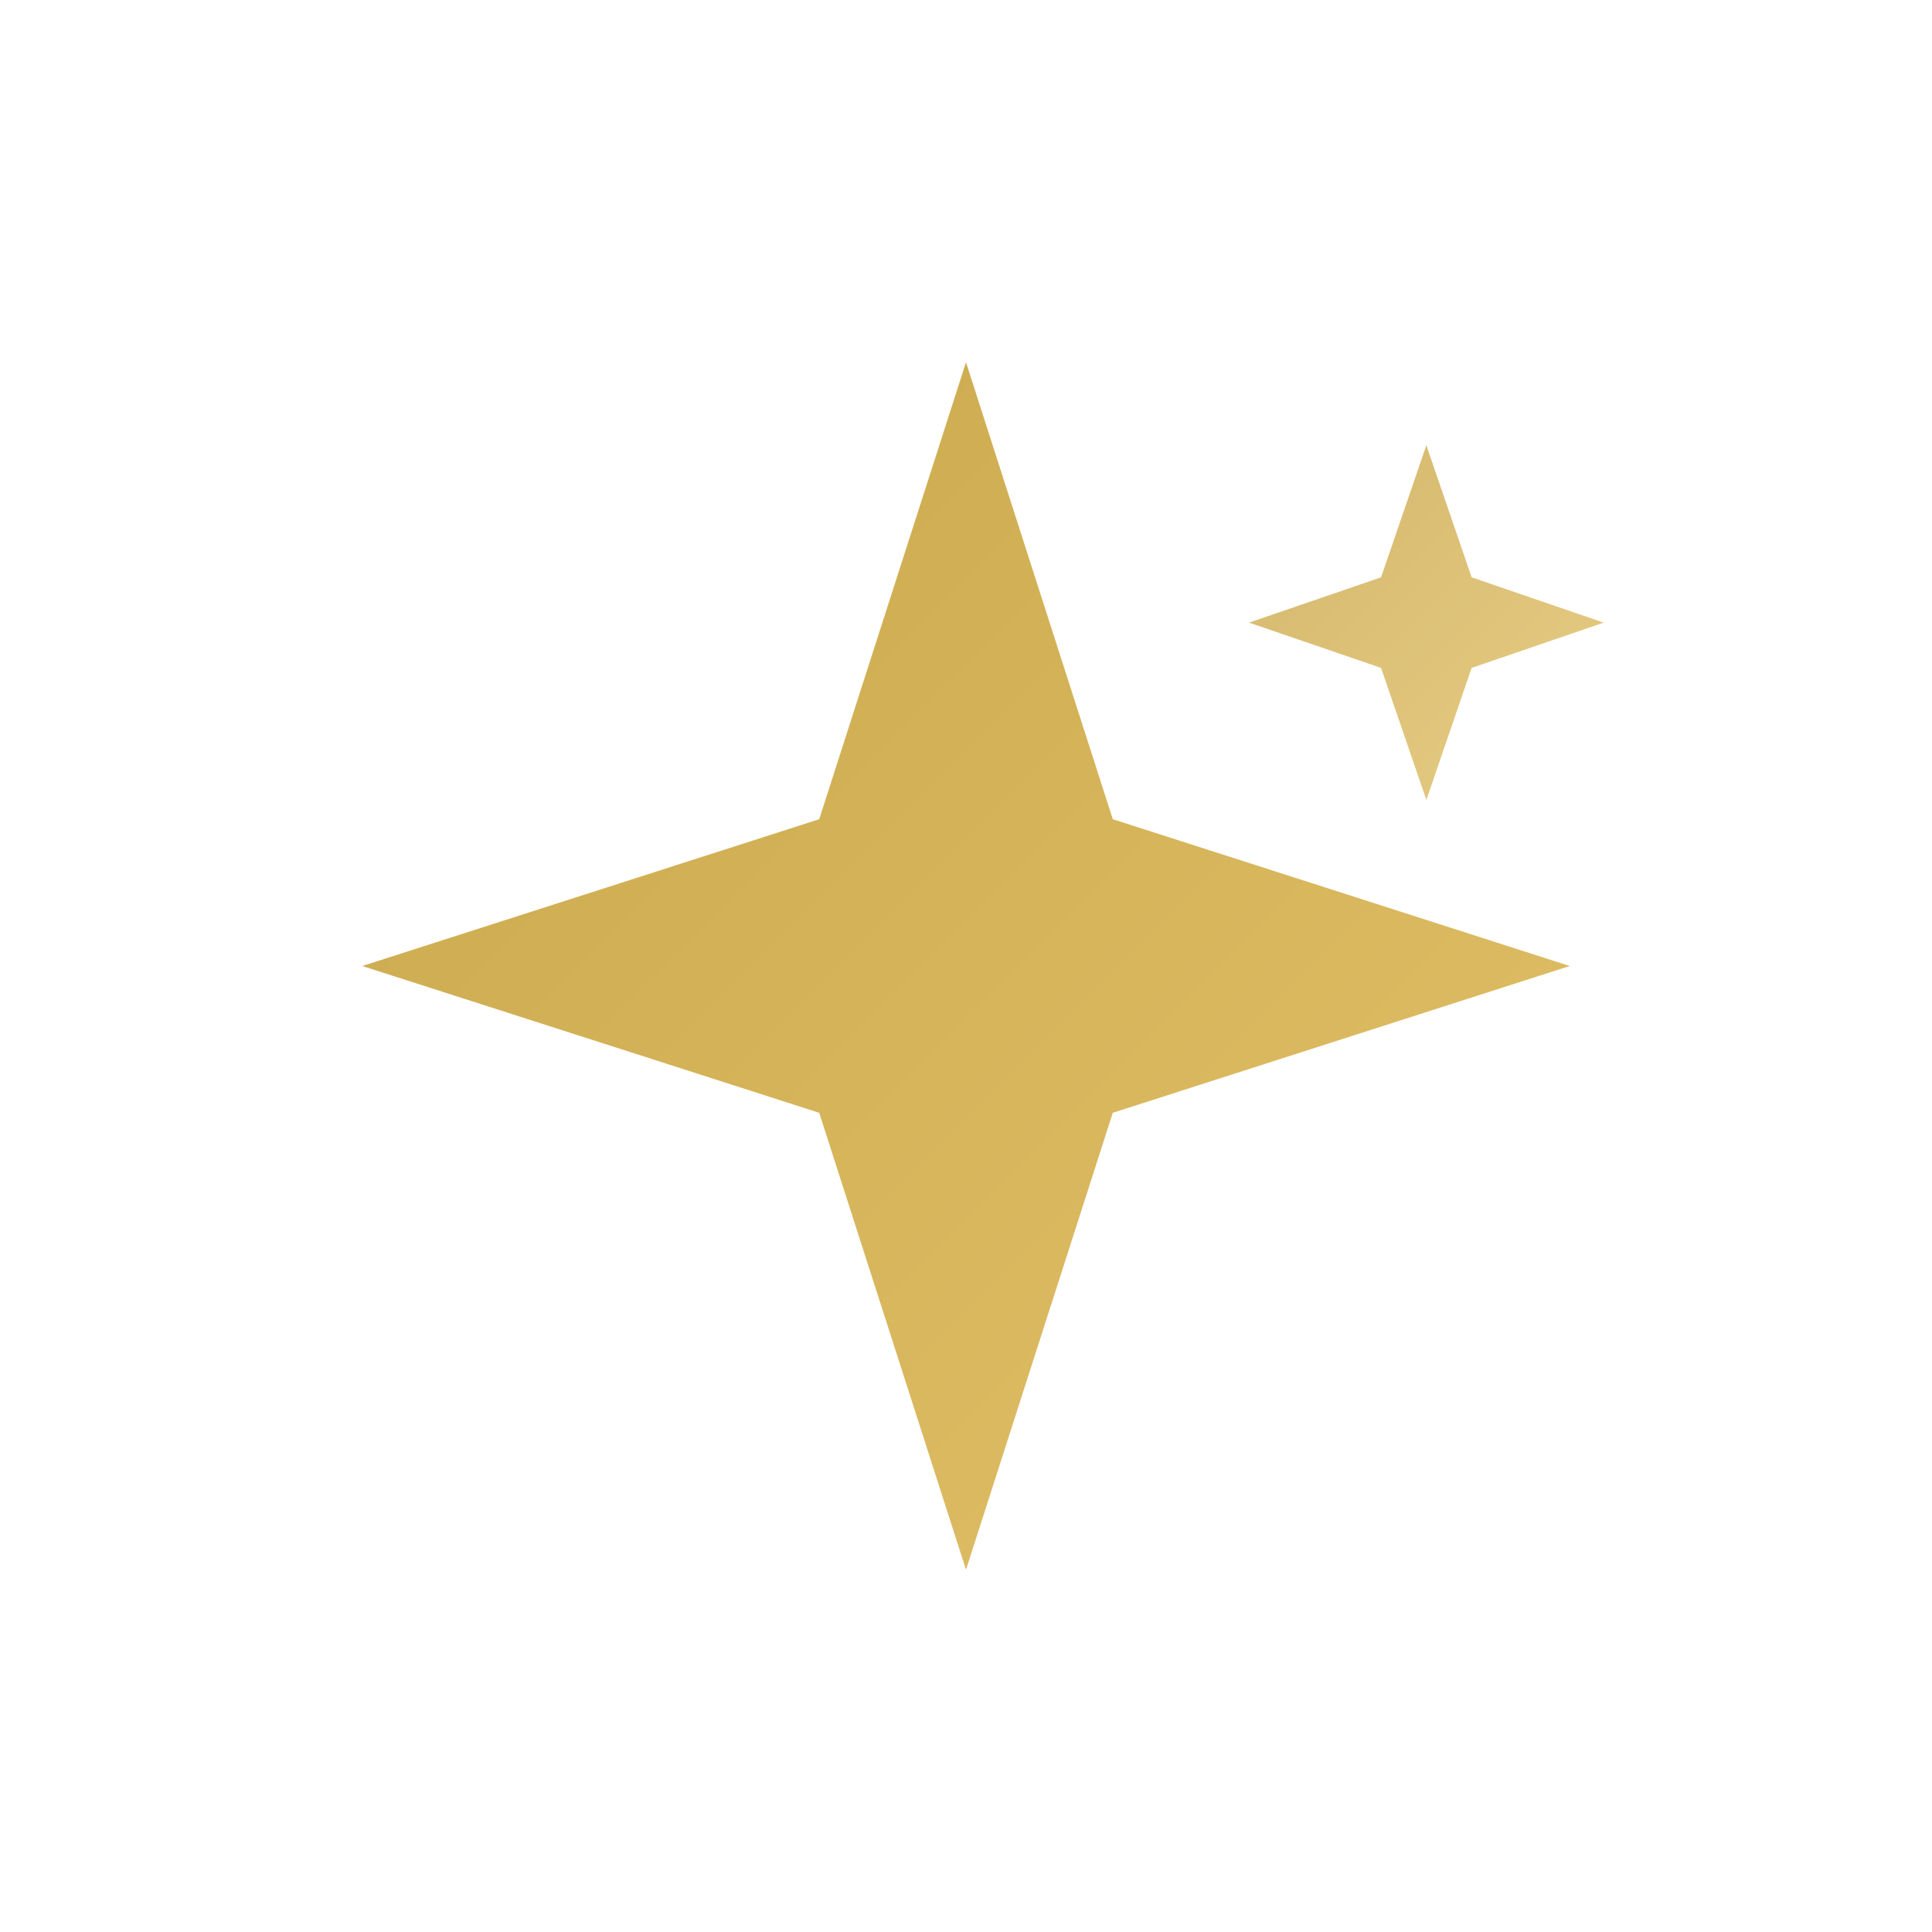
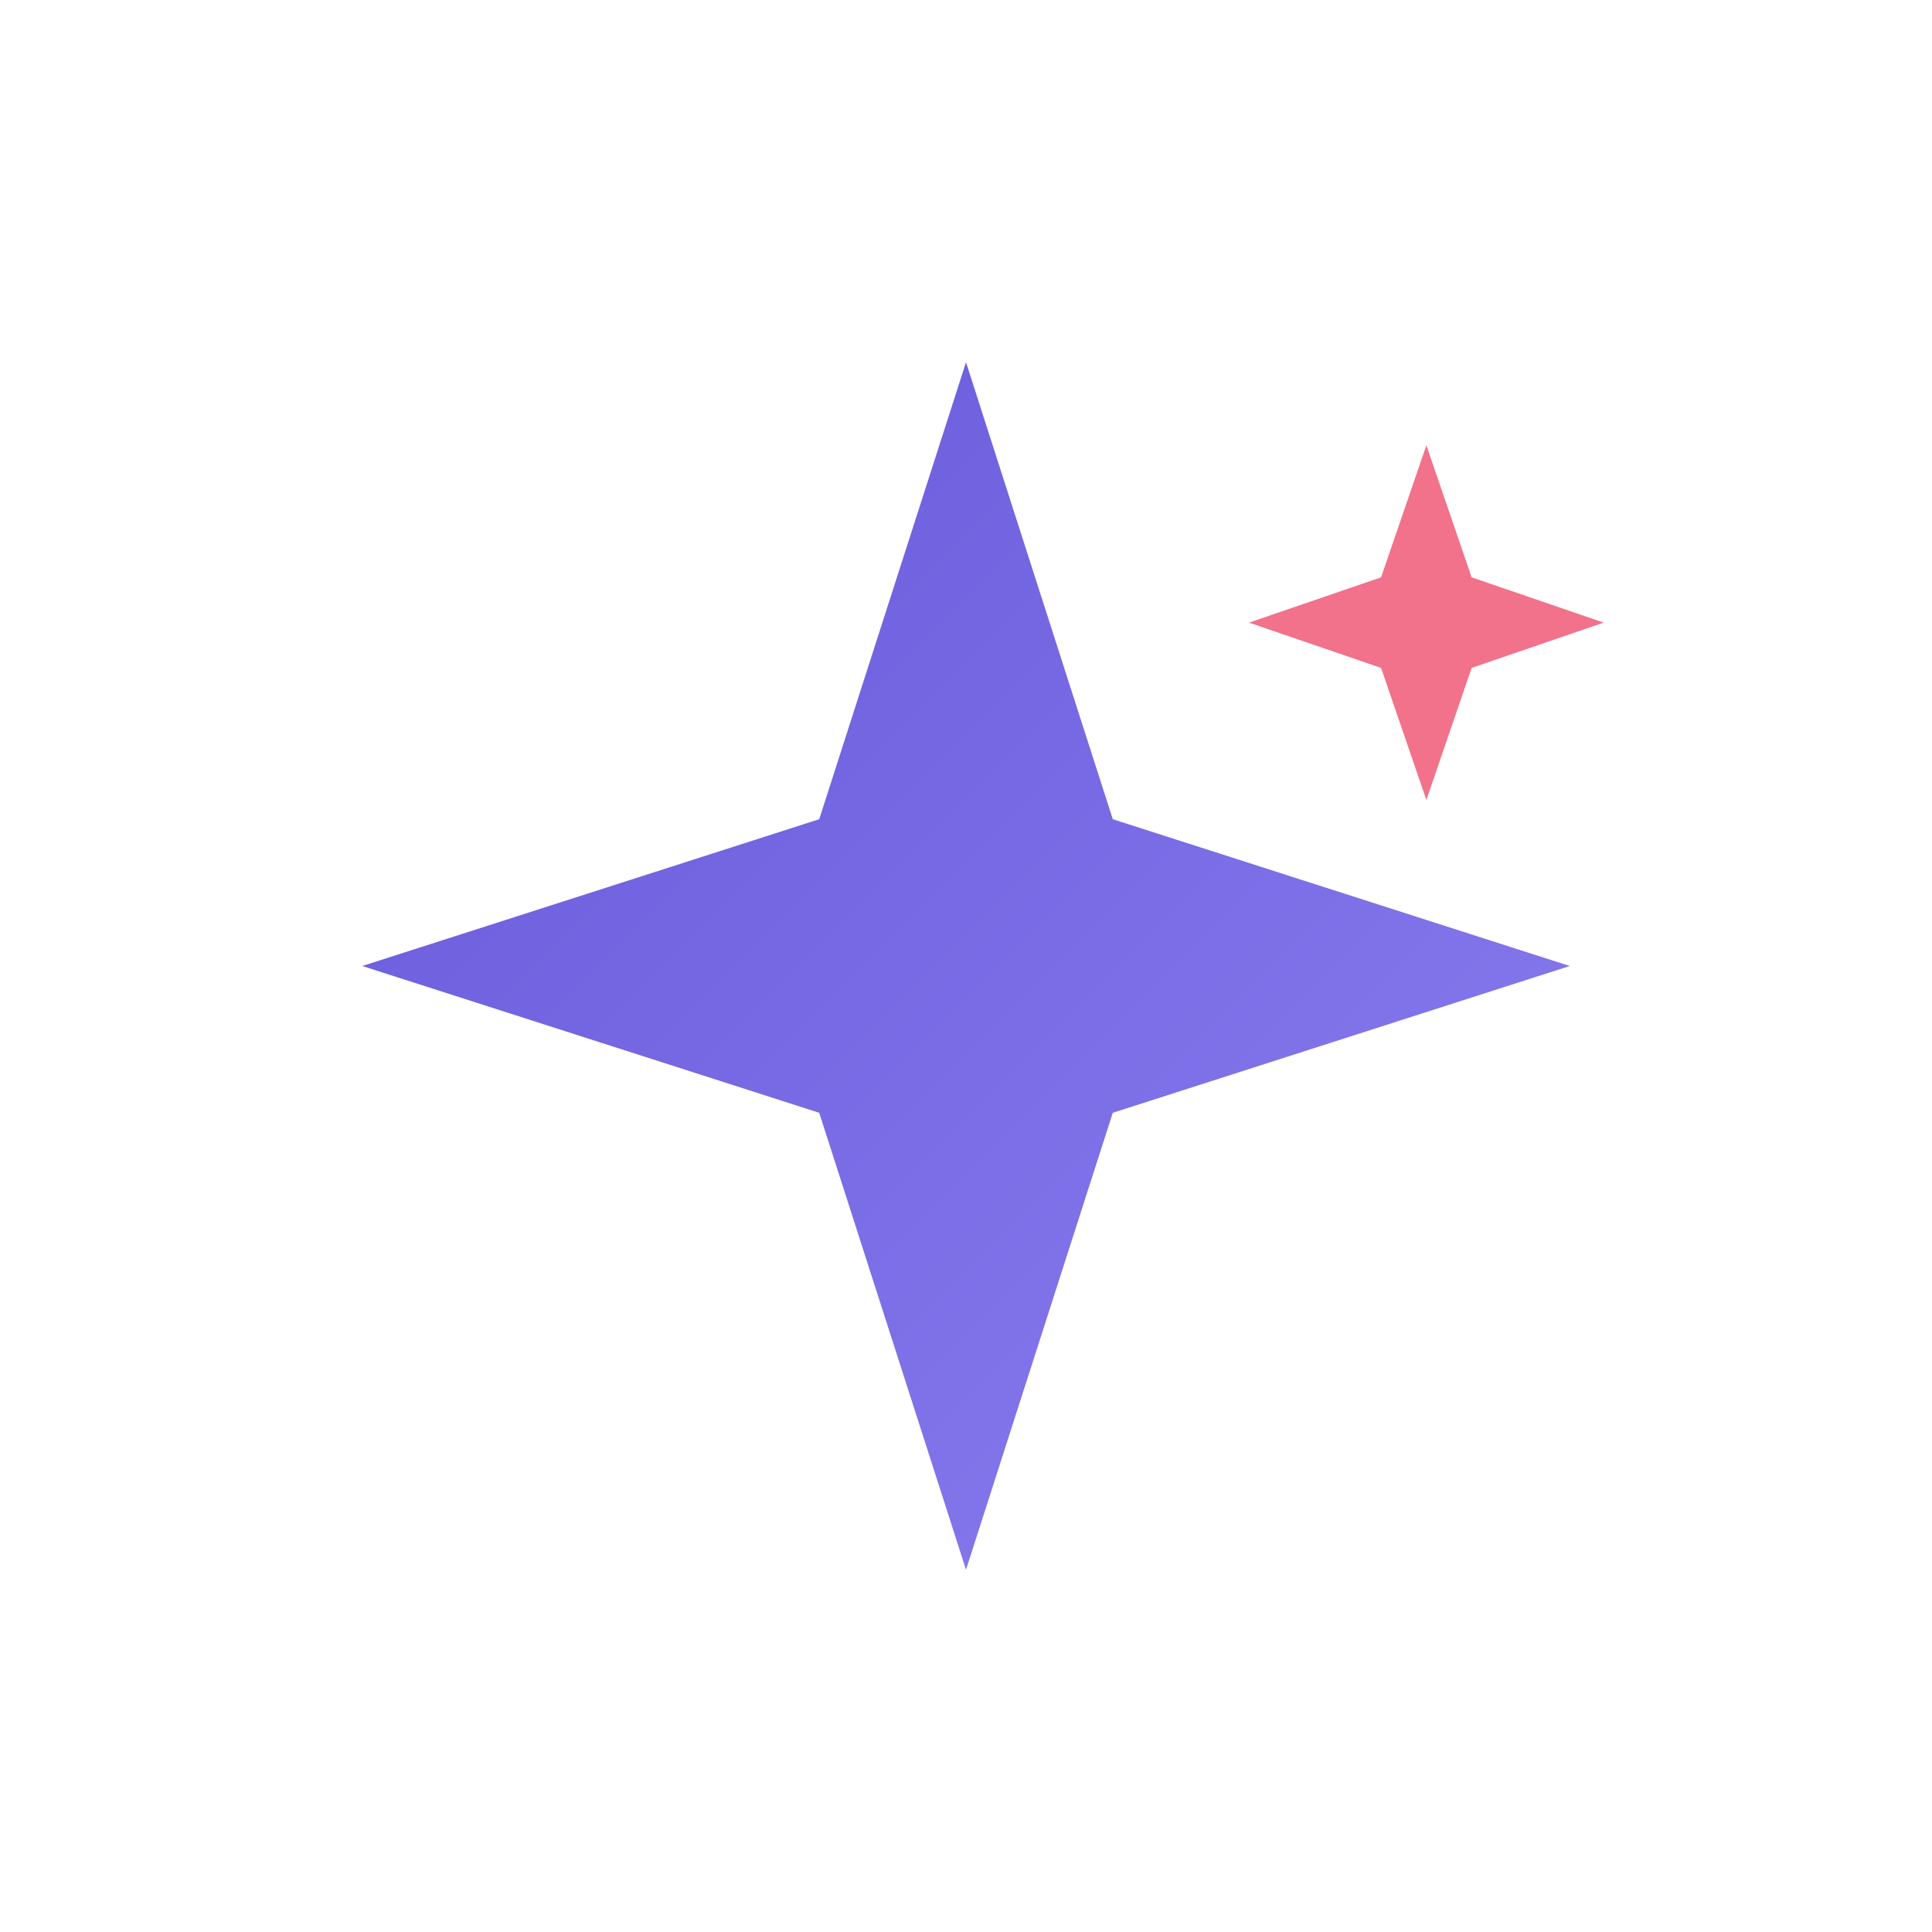
<svg xmlns="http://www.w3.org/2000/svg" width="1024" height="1024" viewBox="0 0 1024 1024">
  <defs>
-     <linearGradient id="gold" x1="0%" y1="0%" x2="100%" y2="100%">
-       <stop offset="0%" stop-color="#C9A84C" />
-       <stop offset="100%" stop-color="#E2C068" />
+     <linearGradient id="violet" x1="0%" y1="0%" x2="100%" y2="100%">
+       <stop offset="0%" stop-color="#6757D9" />
+       <stop offset="100%" stop-color="#8B7FF0" />
    </linearGradient>
  </defs>
-   <path fill="url(#gold)" d="M512,192 L589.8,434.2 L832,512 L589.8,589.8 L512,832 L434.2,589.8 L192,512 L434.2,434.2 Z" />
-   <path fill="url(#gold)" opacity="0.82" d="M756,236 L780,306 L850,330 L780,354 L756,424 L732,354 L662,330 L732,306 Z" />
+   <path fill="url(#violet)" d="M512,192 L589.8,434.2 L832,512 L589.8,589.8 L512,832 L434.2,589.8 L192,512 L434.2,434.2 Z" />
+   <path fill="#EF5F7A" opacity="0.88" d="M756,236 L780,306 L850,330 L780,354 L756,424 L732,354 L662,330 L732,306 Z" />
</svg>
